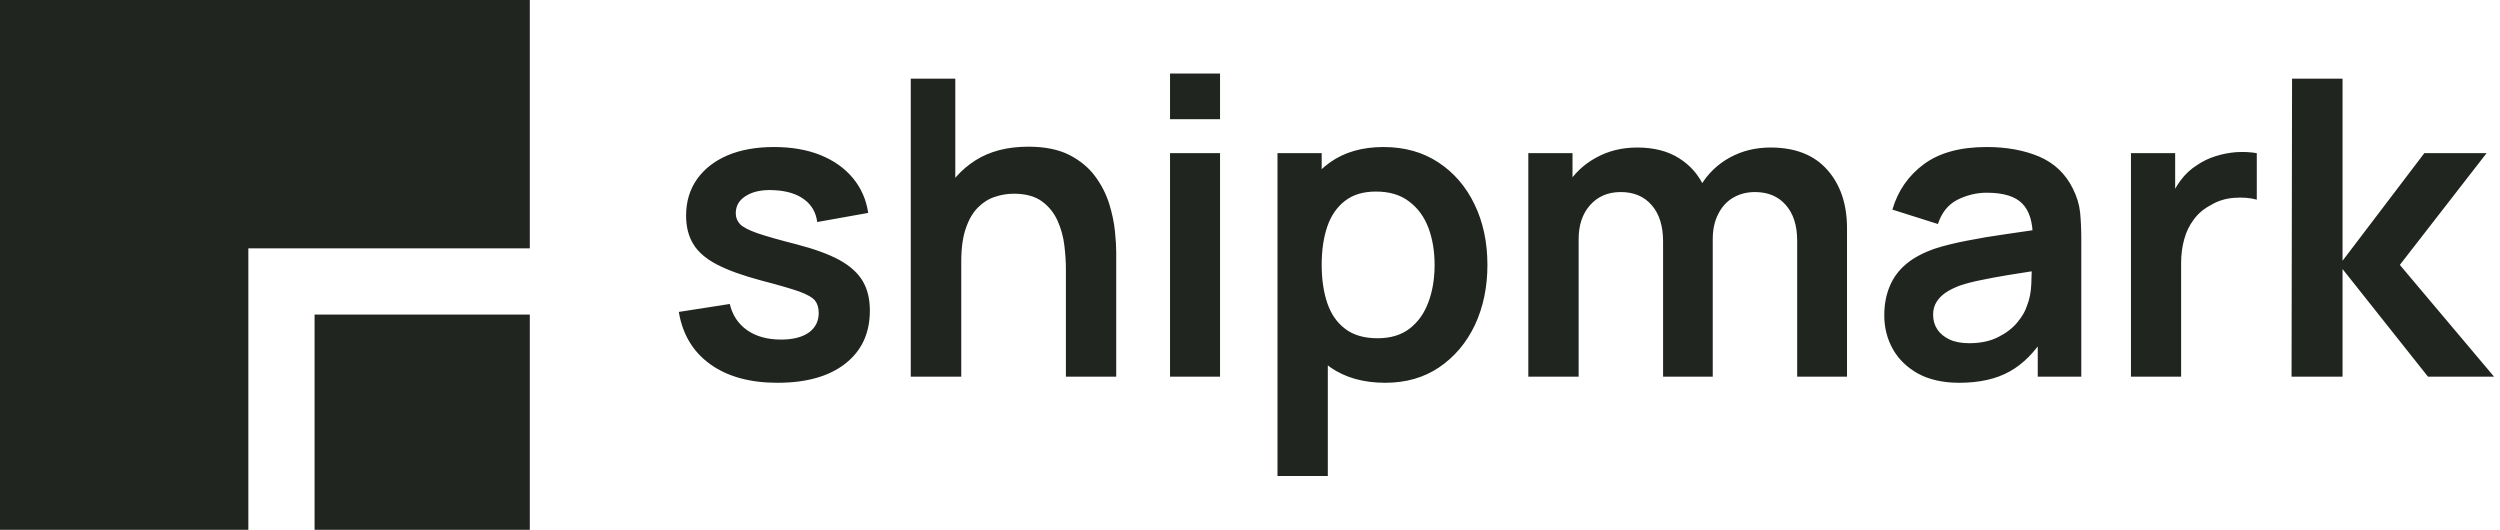
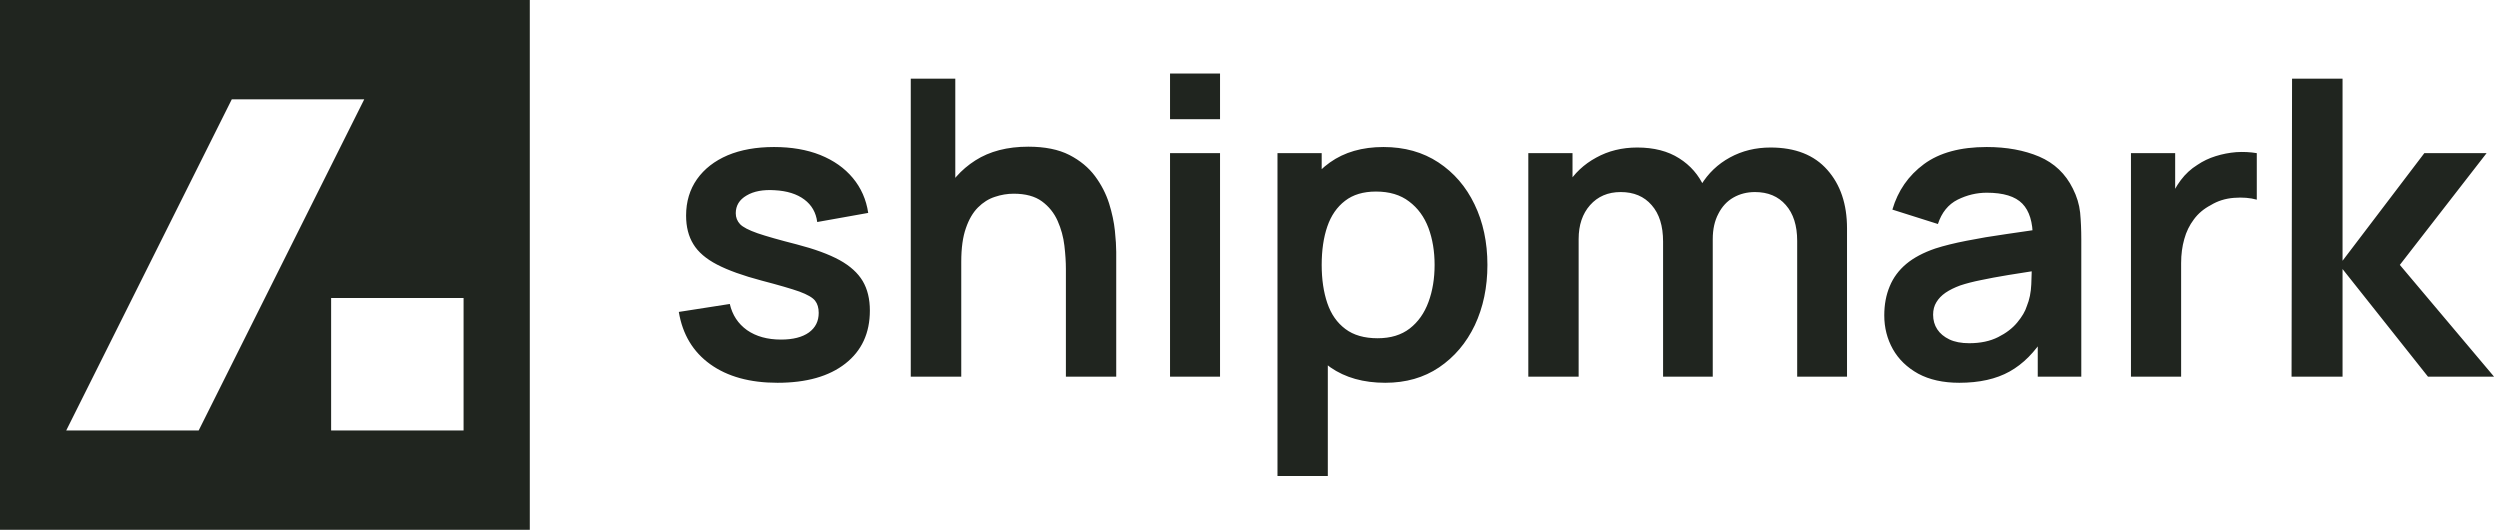
<svg xmlns="http://www.w3.org/2000/svg" viewBox="0 0 151 32" width="151" height="32" role="img" aria-label="Shipmark">
-   <path class="logo-mark" fill="#20251F" fill-rule="evenodd" d="M0 0L32 0L32 15L15 15L15 32L0 32ZM19 19L32 19L32 32L19 32Z" />
+   <path class="logo-mark" fill="#20251F" fill-rule="evenodd" d="M0 0H32V32H0ZM4 26H12L22 6H14ZM20 18H28V26H20Z" />
  <path class="logo-word" fill="#20251F" d="M46.96 23.12Q44.46 23.12 42.9 22Q41.34 20.88 41 18.84L44.08 18.36Q44.31 19.36 45.12 19.94Q45.94 20.51 47.17 20.51Q48.26 20.51 48.86 20.08Q49.45 19.65 49.45 18.9Q49.45 18.44 49.23 18.16Q49.01 17.88 48.28 17.61Q47.54 17.35 46.01 16.95Q44.31 16.5 43.31 15.98Q42.31 15.46 41.88 14.75Q41.44 14.04 41.44 13.02Q41.44 11.76 42.1 10.82Q42.76 9.89 43.95 9.38Q45.14 8.88 46.75 8.88Q48.33 8.88 49.54 9.36Q50.76 9.85 51.51 10.75Q52.26 11.65 52.44 12.86L49.36 13.41Q49.25 12.55 48.58 12.05Q47.91 11.55 46.8 11.49Q45.74 11.42 45.09 11.81Q44.44 12.19 44.44 12.88Q44.44 13.26 44.7 13.54Q44.96 13.81 45.76 14.09Q46.55 14.36 48.12 14.76Q49.74 15.18 50.71 15.71Q51.67 16.24 52.11 16.98Q52.54 17.71 52.54 18.76Q52.54 20.8 51.06 21.96Q49.58 23.12 46.96 23.12ZM64.38 22.75V16.25Q64.38 15.61 64.29 14.84Q64.2 14.06 63.88 13.34Q63.56 12.62 62.93 12.16Q62.3 11.7 61.23 11.7Q60.65 11.7 60.09 11.89Q59.53 12.07 59.07 12.53Q58.61 12.99 58.34 13.78Q58.06 14.57 58.06 15.81L56.27 15.05Q56.27 13.32 56.94 11.92Q57.61 10.52 58.91 9.69Q60.21 8.86 62.11 8.86Q63.61 8.86 64.59 9.36Q65.56 9.86 66.14 10.64Q66.71 11.41 66.99 12.29Q67.26 13.16 67.34 13.94Q67.42 14.72 67.42 15.21V22.75ZM55.01 22.75V4.75H57.7V14.22H58.06V22.75ZM70.67 7.2V4.44H73.69V7.2ZM70.67 22.75V9.25H73.69V22.75ZM83.67 23.12Q81.7 23.12 80.36 22.19Q79.03 21.25 78.35 19.63Q77.67 18.01 77.67 16Q77.67 13.96 78.35 12.35Q79.03 10.74 80.33 9.81Q81.64 8.88 83.56 8.88Q85.47 8.88 86.88 9.81Q88.29 10.74 89.06 12.34Q89.84 13.95 89.84 16Q89.84 18.02 89.08 19.64Q88.31 21.25 86.92 22.19Q85.54 23.12 83.67 23.12ZM77.16 28.75V9.25H79.83V18.73H80.2V28.75ZM83.21 20.43Q84.39 20.43 85.15 19.84Q85.91 19.25 86.28 18.24Q86.65 17.24 86.65 16Q86.65 14.77 86.28 13.77Q85.9 12.76 85.11 12.17Q84.33 11.57 83.11 11.57Q81.96 11.57 81.24 12.13Q80.51 12.69 80.17 13.68Q79.83 14.67 79.83 16Q79.83 17.31 80.17 18.31Q80.51 19.31 81.26 19.87Q82 20.43 83.21 20.43ZM108.55 22.75V14.55Q108.55 13.16 107.86 12.38Q107.18 11.6 106 11.6Q105.28 11.6 104.7 11.93Q104.12 12.26 103.79 12.91Q103.45 13.55 103.45 14.44L102.11 13.65Q102.1 12.25 102.74 11.18Q103.39 10.11 104.49 9.51Q105.59 8.91 106.94 8.91Q109.18 8.91 110.37 10.26Q111.56 11.6 111.56 13.79V22.75ZM92.31 22.75V9.25H94.98V13.44H95.35V22.75ZM100.45 22.75V14.59Q100.45 13.17 99.76 12.39Q99.08 11.6 97.89 11.6Q96.74 11.6 96.04 12.39Q95.35 13.17 95.35 14.44L94 13.54Q94 12.22 94.65 11.18Q95.3 10.12 96.41 9.52Q97.51 8.91 98.89 8.91Q100.4 8.91 101.42 9.56Q102.44 10.2 102.94 11.31Q103.45 12.41 103.45 13.8V22.75ZM118.34 23.12Q116.88 23.12 115.86 22.57Q114.85 22.01 114.33 21.09Q113.81 20.16 113.81 19.05Q113.81 18.07 114.14 17.29Q114.46 16.51 115.14 15.94Q115.81 15.38 116.89 15.01Q117.7 14.75 118.79 14.54Q119.89 14.32 121.17 14.14Q122.45 13.96 123.85 13.75L122.78 14.36Q122.79 12.96 122.15 12.3Q121.51 11.64 120 11.64Q119.09 11.64 118.24 12.06Q117.39 12.49 117.05 13.53L114.3 12.66Q114.8 10.95 116.21 9.91Q117.61 8.88 120 8.88Q121.8 8.88 123.17 9.46Q124.54 10.05 125.2 11.39Q125.56 12.1 125.64 12.84Q125.71 13.59 125.71 14.46V22.75H123.08V19.82L123.51 20.3Q122.6 21.76 121.38 22.44Q120.16 23.12 118.34 23.12ZM118.94 20.73Q119.96 20.73 120.69 20.36Q121.41 20 121.84 19.48Q122.28 18.95 122.42 18.49Q122.66 17.91 122.69 17.17Q122.72 16.43 122.72 15.96L123.65 16.24Q122.29 16.45 121.31 16.61Q120.34 16.77 119.64 16.92Q118.94 17.06 118.4 17.24Q117.88 17.43 117.51 17.68Q117.15 17.93 116.96 18.25Q116.76 18.57 116.76 19.01Q116.76 19.51 117.01 19.89Q117.26 20.27 117.74 20.5Q118.22 20.73 118.94 20.73ZM128.71 22.75V9.25H131.38V12.54L131.05 12.11Q131.3 11.44 131.72 10.88Q132.14 10.32 132.72 9.96Q133.22 9.62 133.83 9.43Q134.44 9.24 135.07 9.19Q135.71 9.15 136.31 9.25V12.06Q135.71 11.89 134.93 11.95Q134.15 12.01 133.53 12.39Q132.9 12.72 132.51 13.25Q132.11 13.78 131.93 14.44Q131.74 15.11 131.74 15.89V22.75ZM138.41 22.75 138.44 4.75H141.49V15.75L146.43 9.25H150.19L144.95 16L150.64 22.75H146.65L141.49 16.25V22.75Z" />
</svg>
